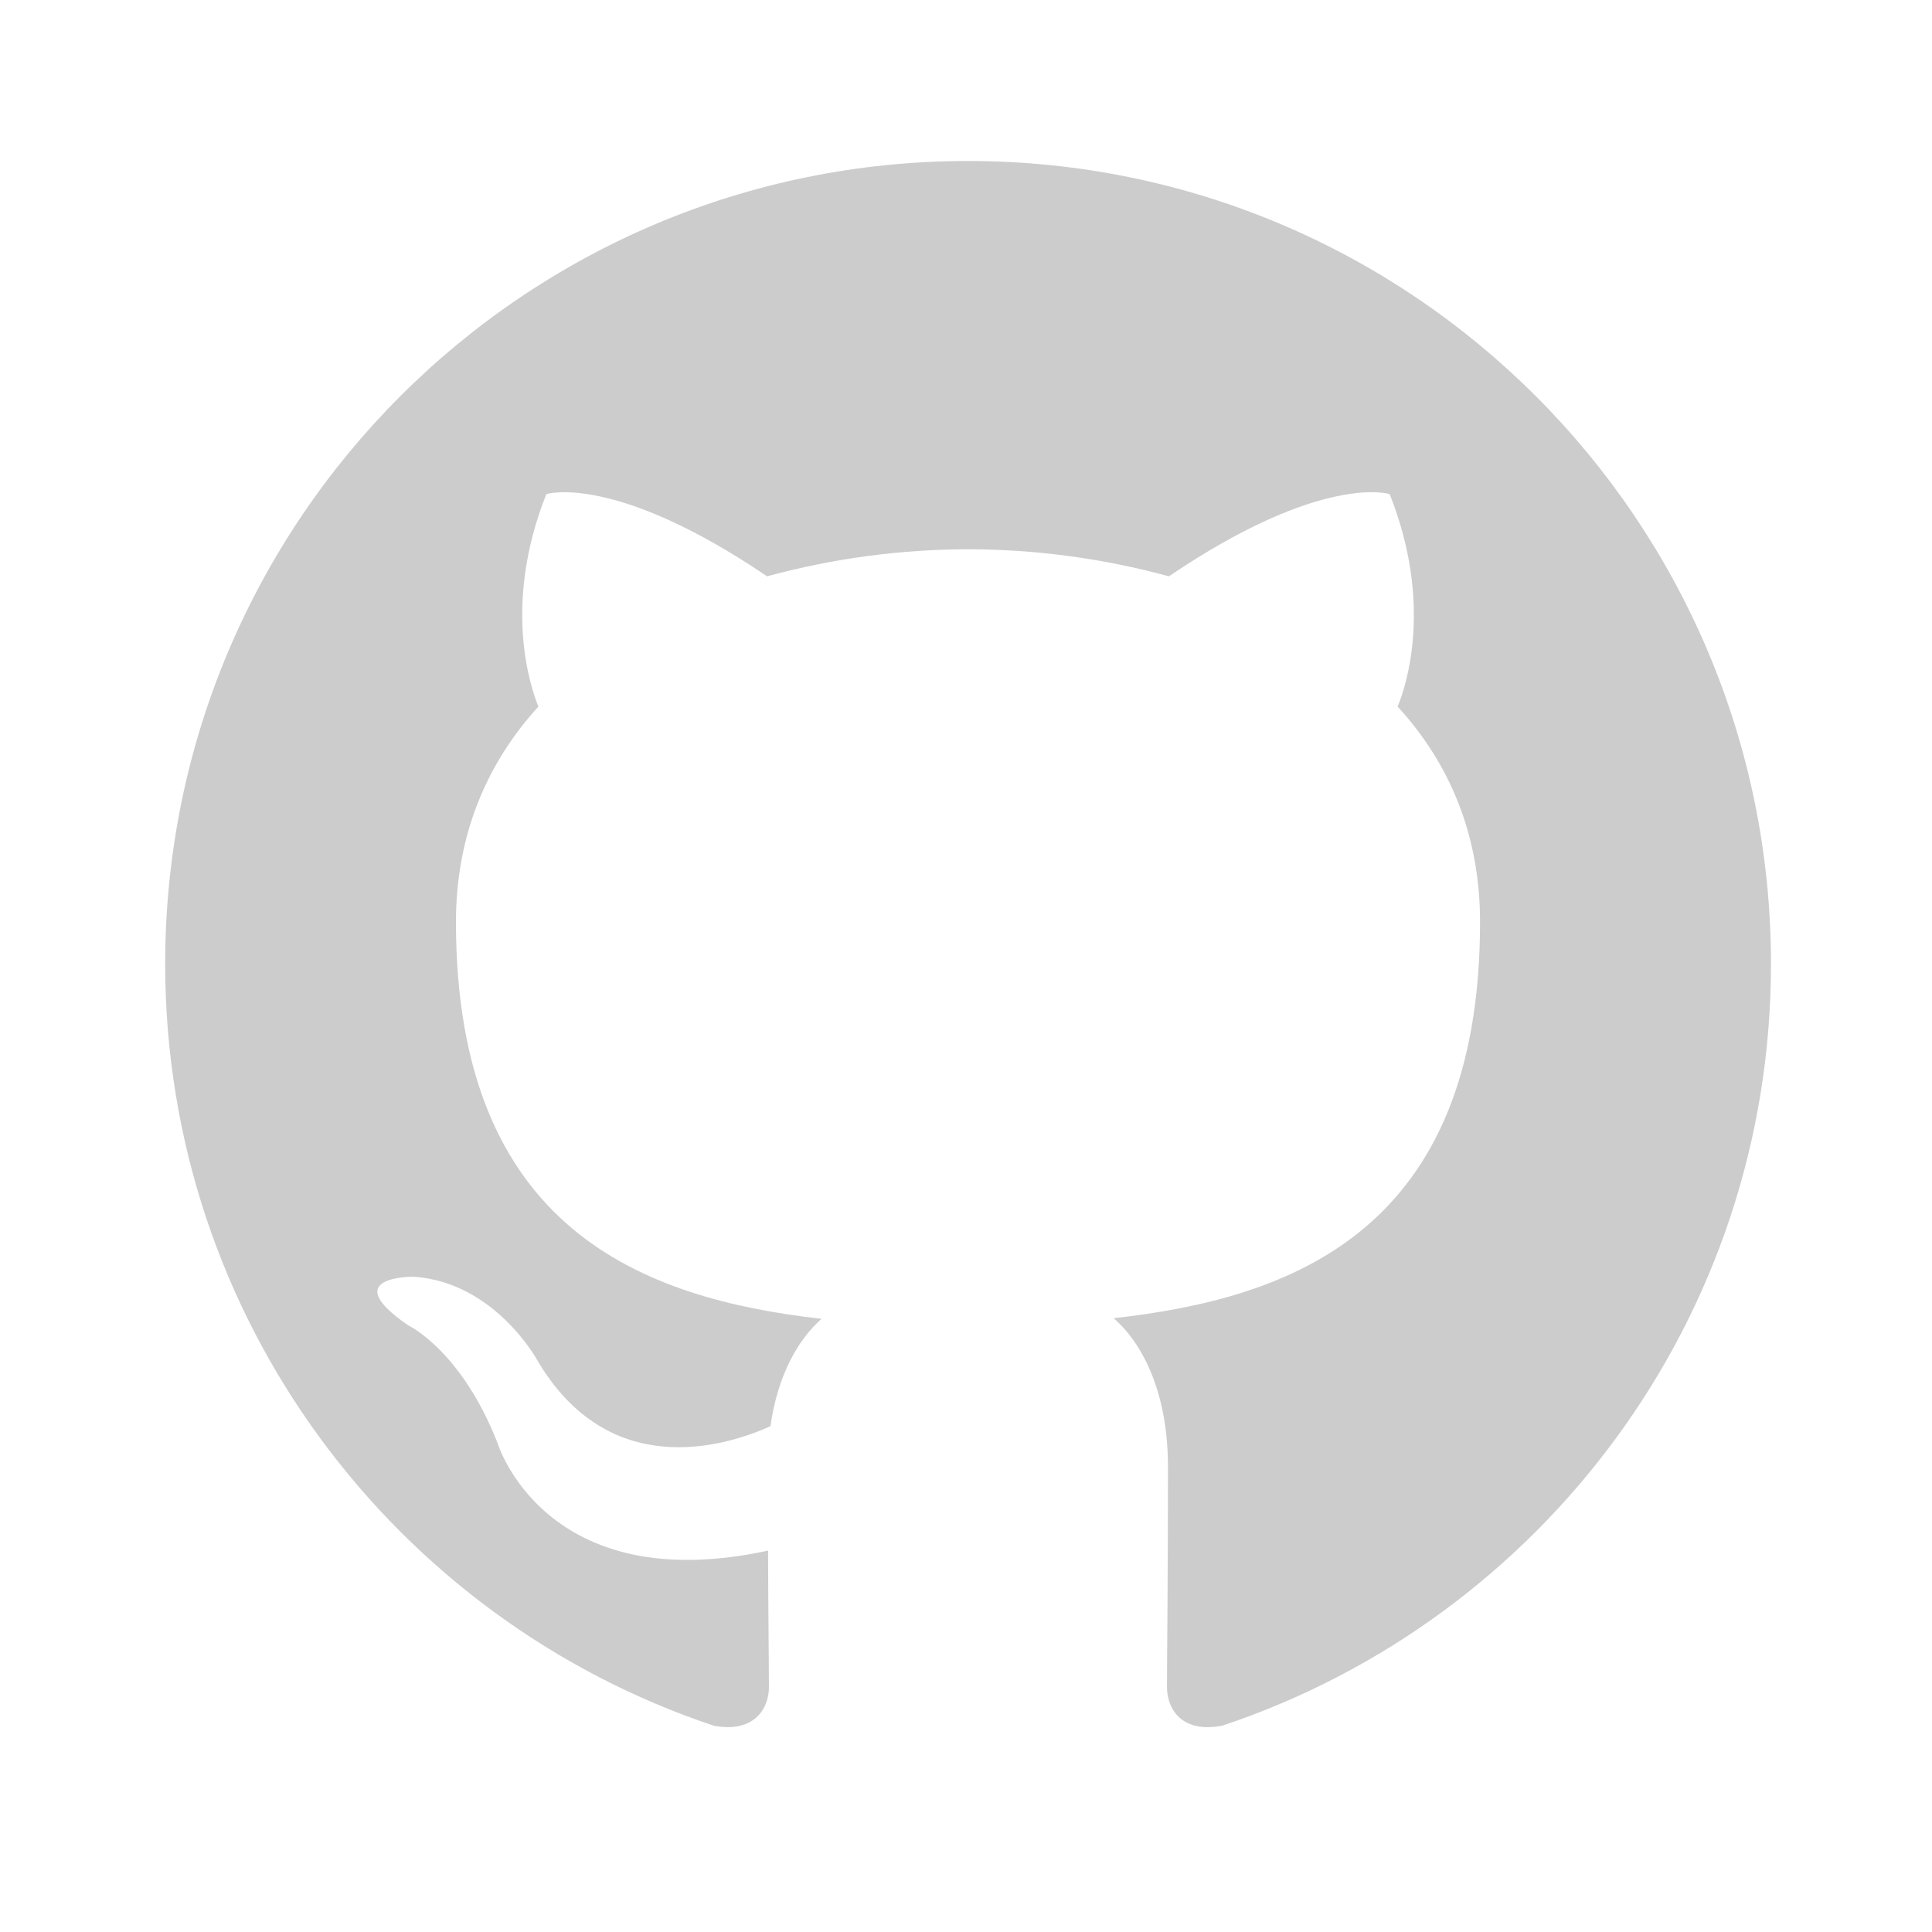
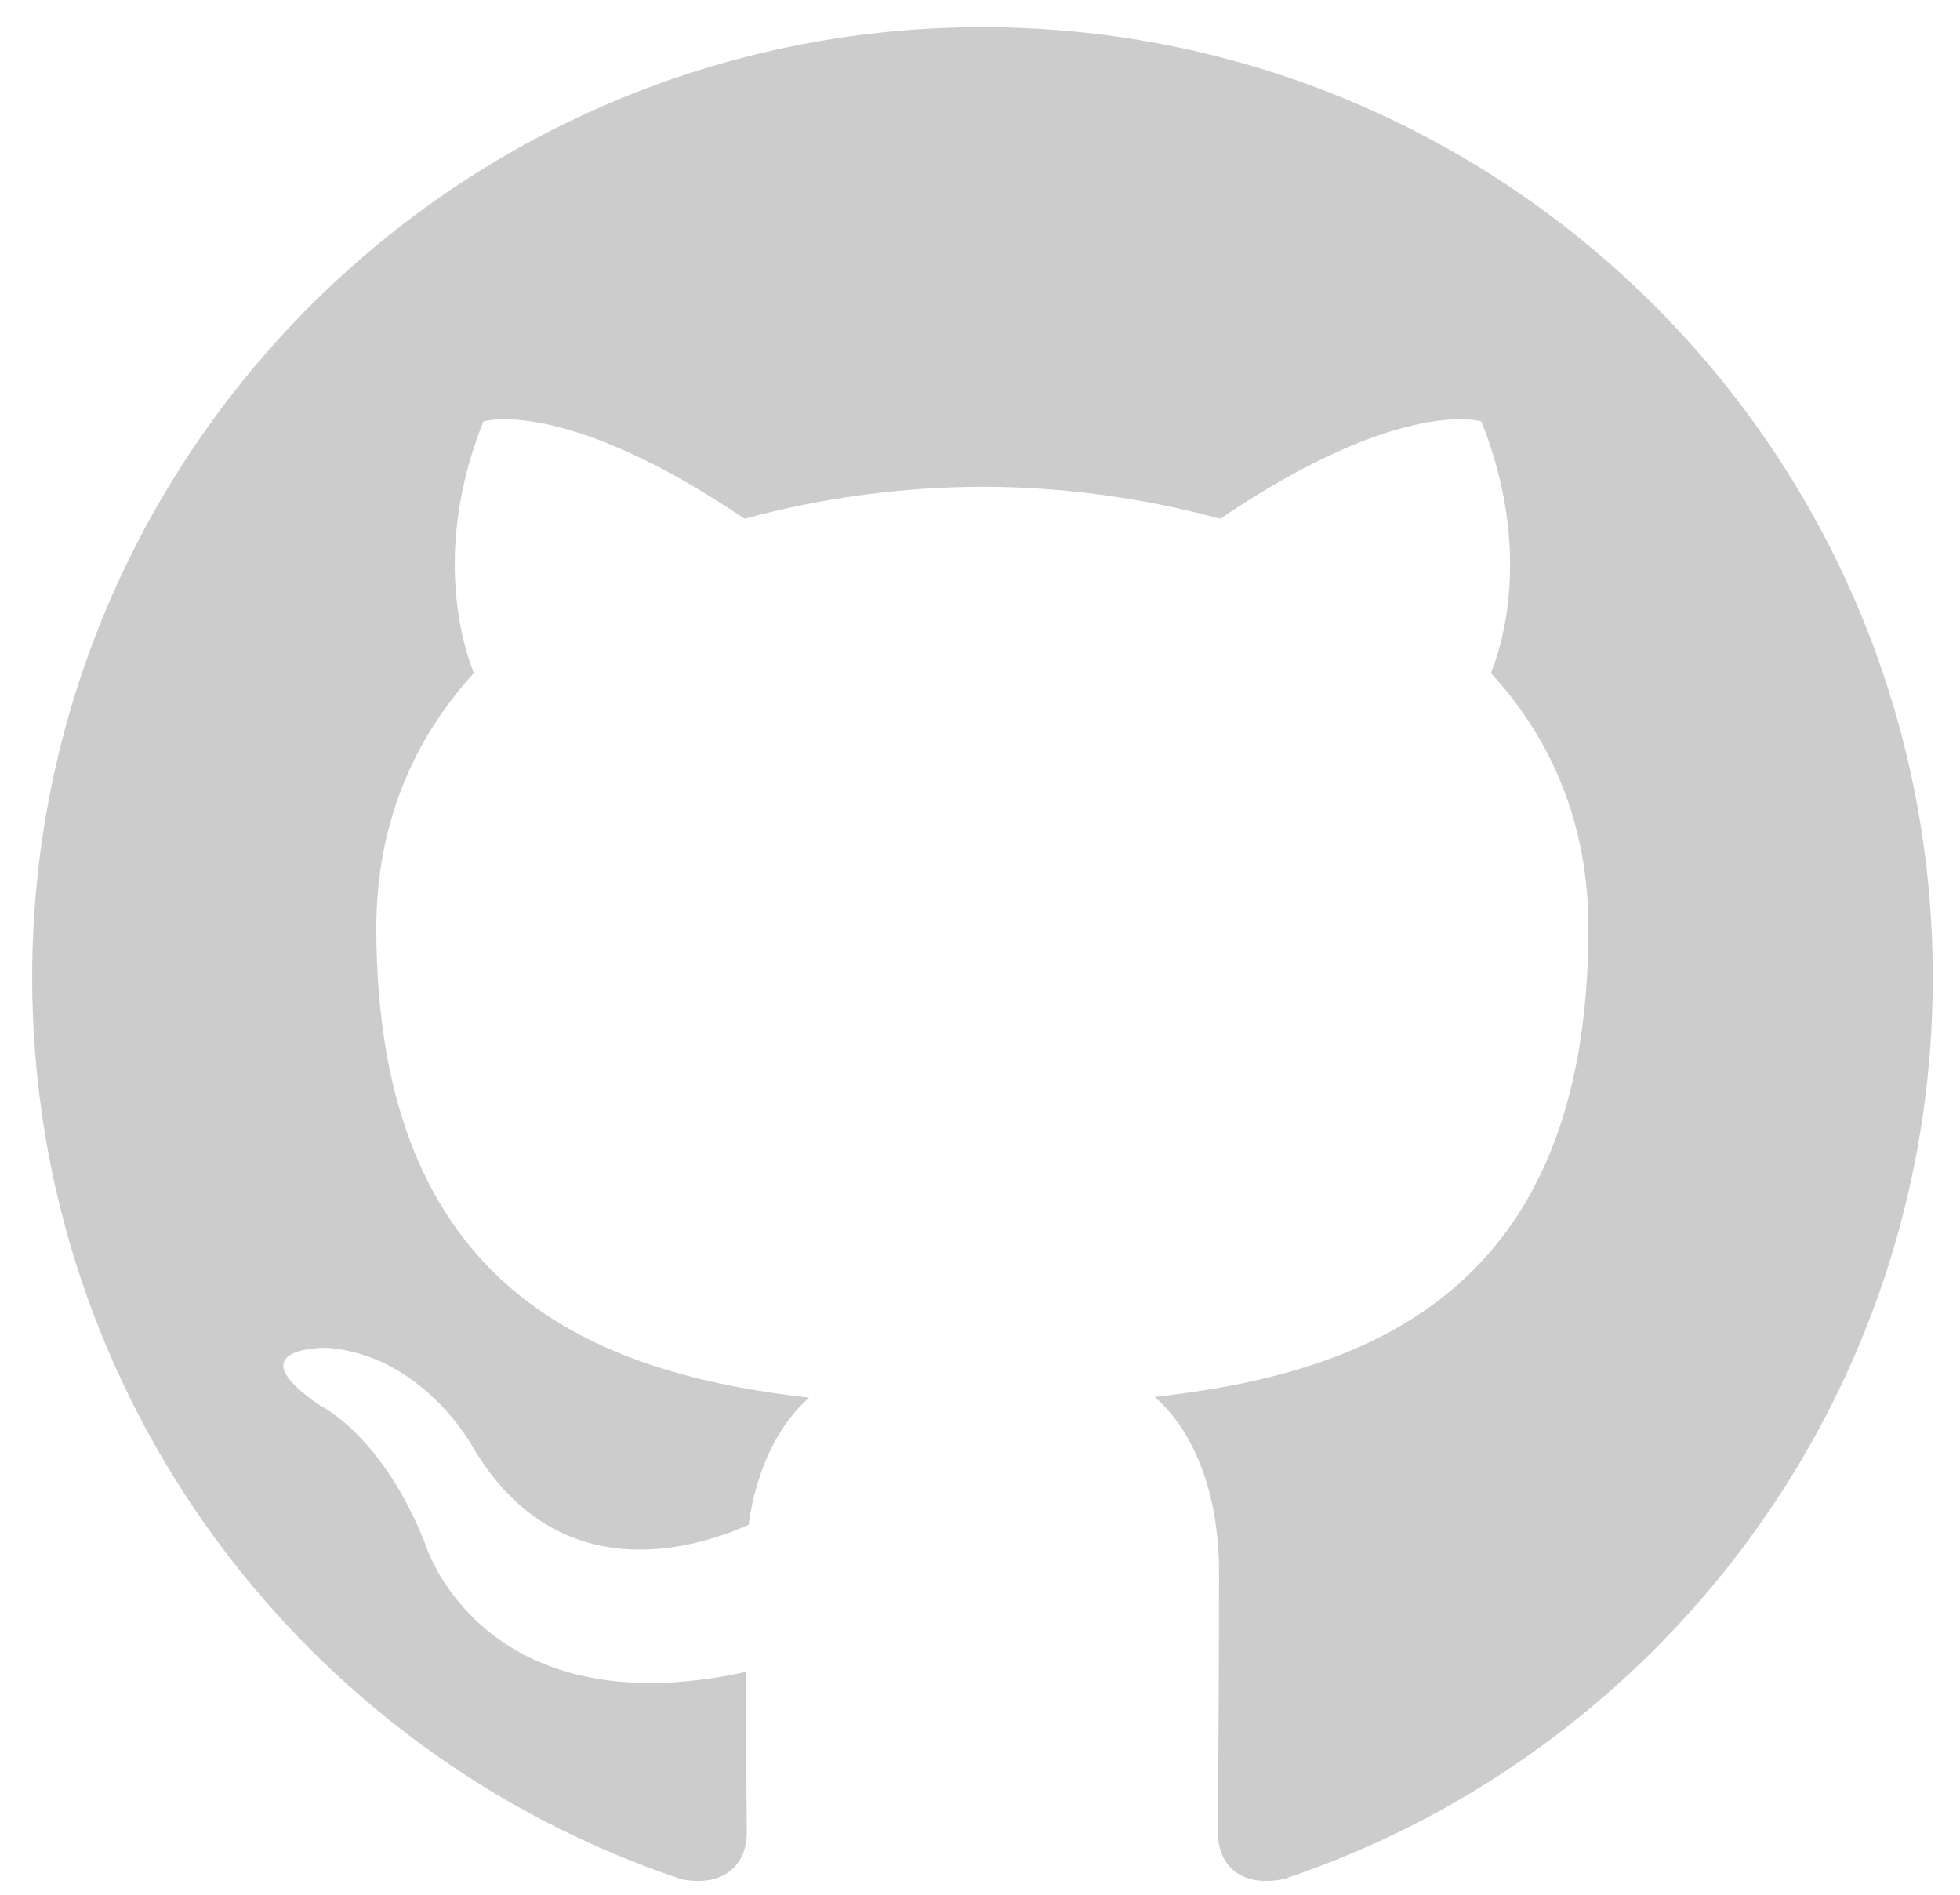
- <svg xmlns="http://www.w3.org/2000/svg" width="70" height="70" viewBox="0 0 70 70" fill="none">
-   <path fill-rule="evenodd" clip-rule="evenodd" d="M35.075 5.833C19.008 5.833 5.985 18.856 5.985 34.924C5.985 47.775 14.318 58.681 25.879 62.531C27.334 62.793 27.86 61.898 27.86 61.127C27.86 60.436 27.836 58.605 27.828 56.181C19.734 57.937 18.024 52.278 18.024 52.278C16.706 48.918 14.796 48.023 14.796 48.023C12.156 46.218 14.997 46.258 14.997 46.258C17.919 46.462 19.451 49.257 19.451 49.257C22.047 53.702 26.264 52.418 27.915 51.675C28.18 49.793 28.939 48.51 29.767 47.784C23.309 47.052 16.52 44.555 16.52 33.405C16.52 30.234 17.654 27.633 19.506 25.602C19.212 24.865 18.205 21.904 19.795 17.902C19.795 17.902 22.236 17.118 27.793 20.881C30.165 20.235 32.613 19.905 35.072 19.901C37.532 19.904 39.98 20.234 42.352 20.881C47.912 17.115 50.35 17.902 50.35 17.902C51.94 21.904 50.942 24.865 50.639 25.602C52.505 27.633 53.625 30.231 53.625 33.405C53.625 44.584 46.83 47.04 40.349 47.761C41.384 48.659 42.318 50.432 42.318 53.145C42.318 57.035 42.282 60.174 42.282 61.127C42.282 61.906 42.802 62.81 44.286 62.525C55.842 58.669 64.166 47.772 64.166 34.924C64.166 18.856 51.143 5.833 35.075 5.833Z" fill="#CCCCCC" />
+ <svg xmlns="http://www.w3.org/2000/svg" width="60" height="58" viewBox="0 0 60 58" fill="none">
+   <path fill-rule="evenodd" clip-rule="evenodd" d="M30.075 0.833C14.008 0.833 0.985 13.856 0.985 29.924C0.985 42.775 9.317 53.681 20.879 57.531C22.334 57.793 22.86 56.898 22.86 56.127C22.86 55.436 22.836 53.605 22.828 51.181C14.734 52.937 13.024 47.278 13.024 47.278C11.706 43.918 9.796 43.023 9.796 43.023C7.156 41.218 9.997 41.258 9.997 41.258C12.919 41.462 14.451 44.257 14.451 44.257C17.047 48.702 21.264 47.418 22.915 46.675C23.18 44.793 23.939 43.51 24.767 42.784C18.309 42.052 11.52 39.555 11.52 28.405C11.52 25.234 12.654 22.633 14.506 20.602C14.212 19.865 13.205 16.904 14.795 12.902C14.795 12.902 17.236 12.118 22.793 15.88C25.165 15.235 27.613 14.905 30.073 14.9C32.532 14.904 34.98 15.234 37.352 15.88C42.912 12.115 45.35 12.902 45.35 12.902C46.94 16.904 45.942 19.865 45.639 20.602C47.505 22.633 48.625 25.231 48.625 28.405C48.625 39.584 41.83 42.04 35.349 42.761C36.384 43.659 37.318 45.432 37.318 48.145C37.318 52.035 37.282 55.174 37.282 56.127C37.282 56.906 37.802 57.81 39.286 57.525C50.842 53.669 59.166 42.772 59.166 29.924C59.166 13.856 46.143 0.833 30.075 0.833Z" fill="#CCCCCC" />
</svg>
